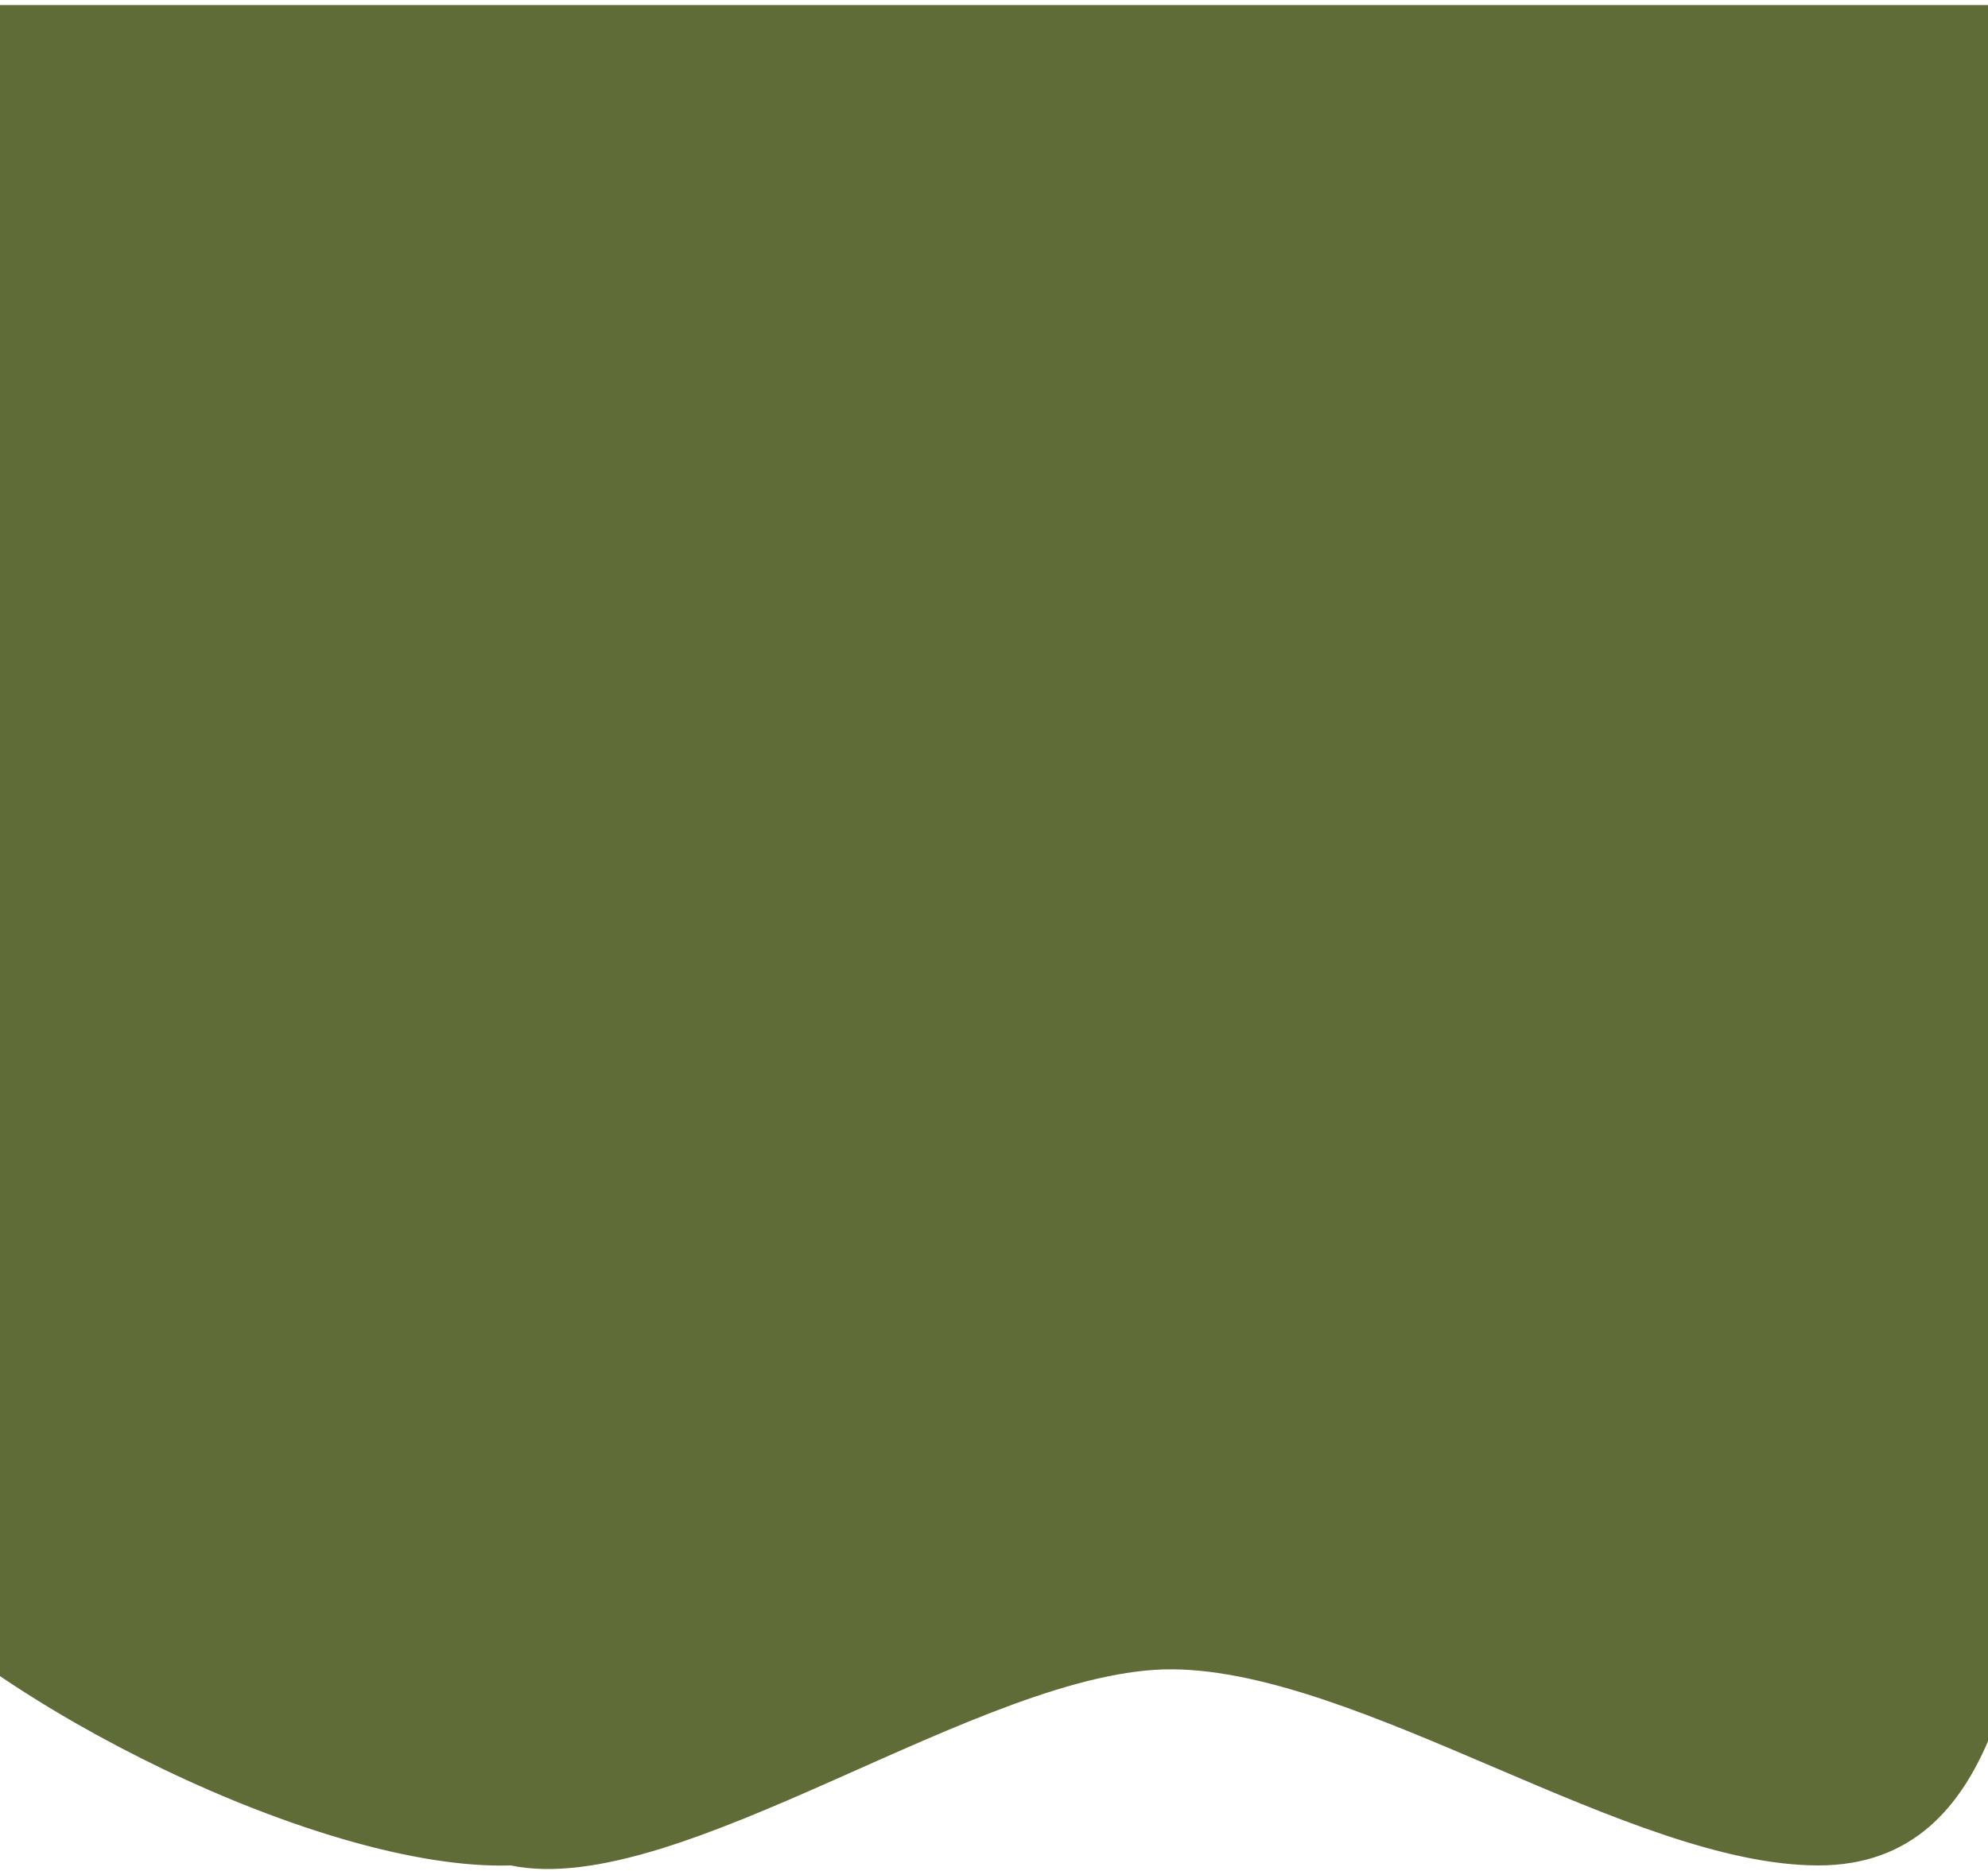
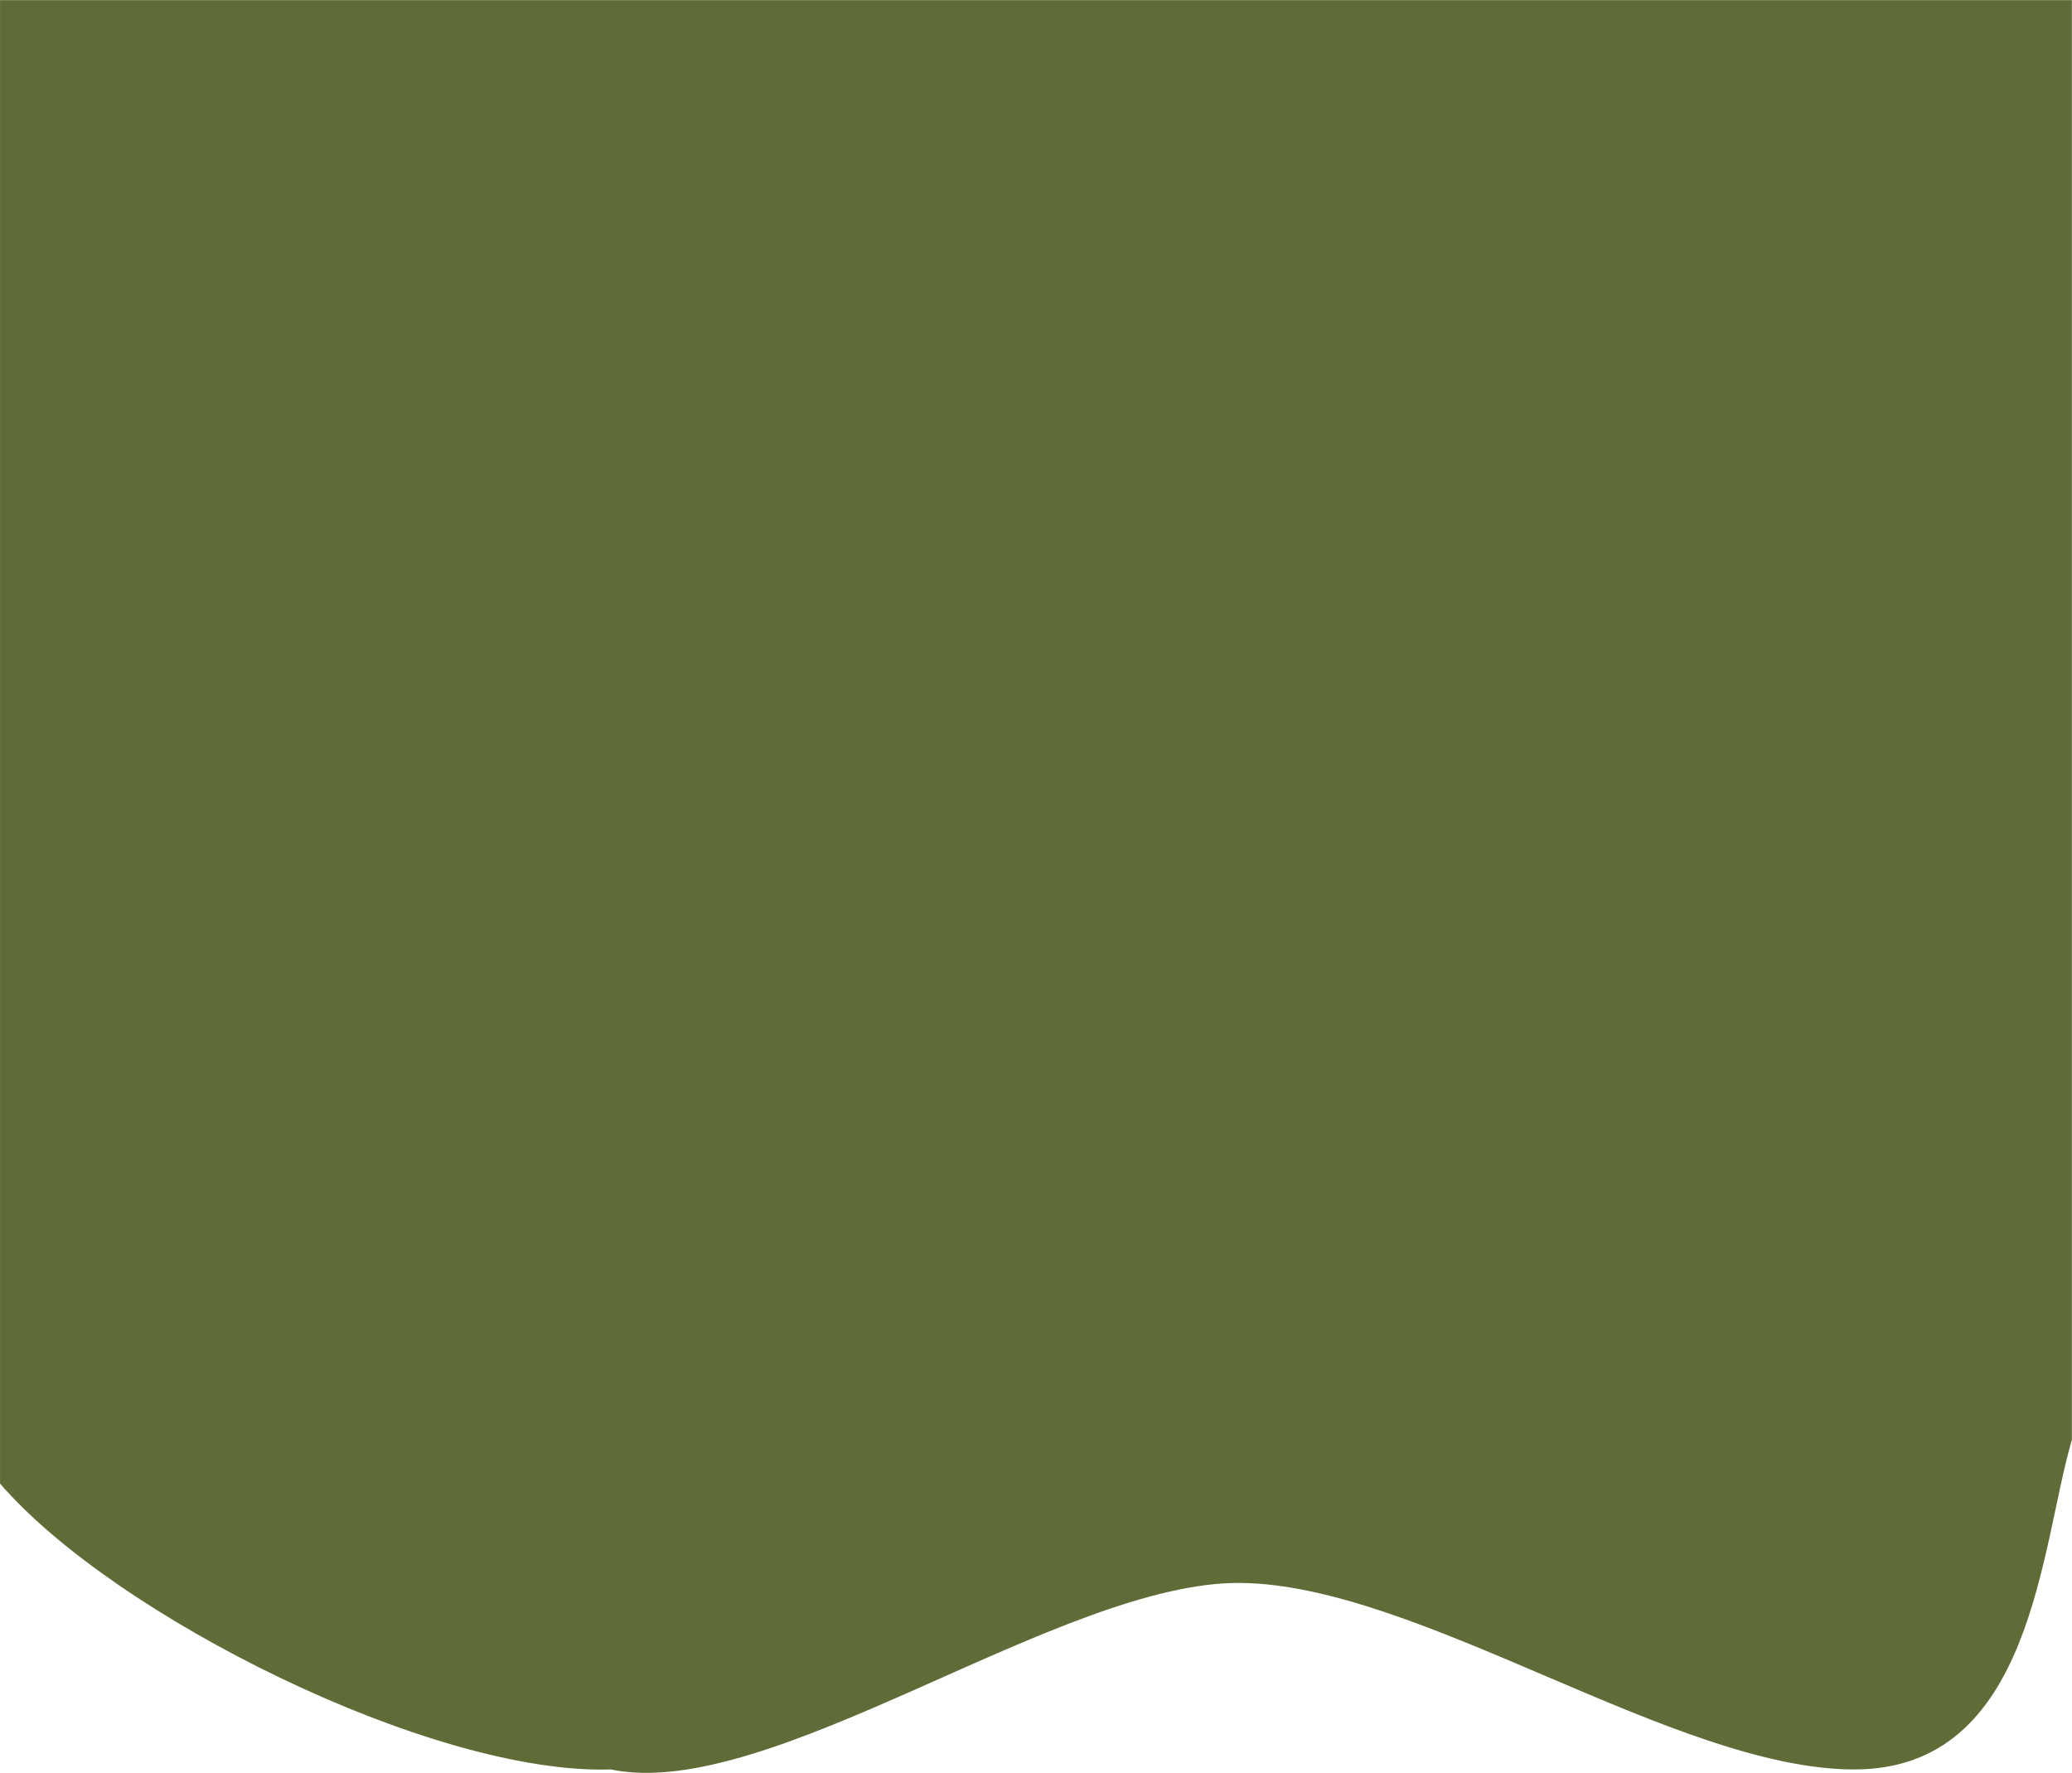
- <svg xmlns="http://www.w3.org/2000/svg" width="390" height="367" viewBox="0 0 390 367" fill="none">
+ <svg xmlns="http://www.w3.org/2000/svg" fill="none" viewBox="-25.8 0.98 427.45 365.72">
  <path d="M356.706 365.975C393.644 365.995 395.128 319.975 401.628 297.975L401.628 1L-25.794 1L-25.794 307C-2.294 334.285 63.267 367.137 100.206 365.975C133.206 372.85 193.133 327.184 230.071 327.5C267.009 327.815 319.768 365.955 356.706 365.975Z" fill="#606C38" />
</svg>
